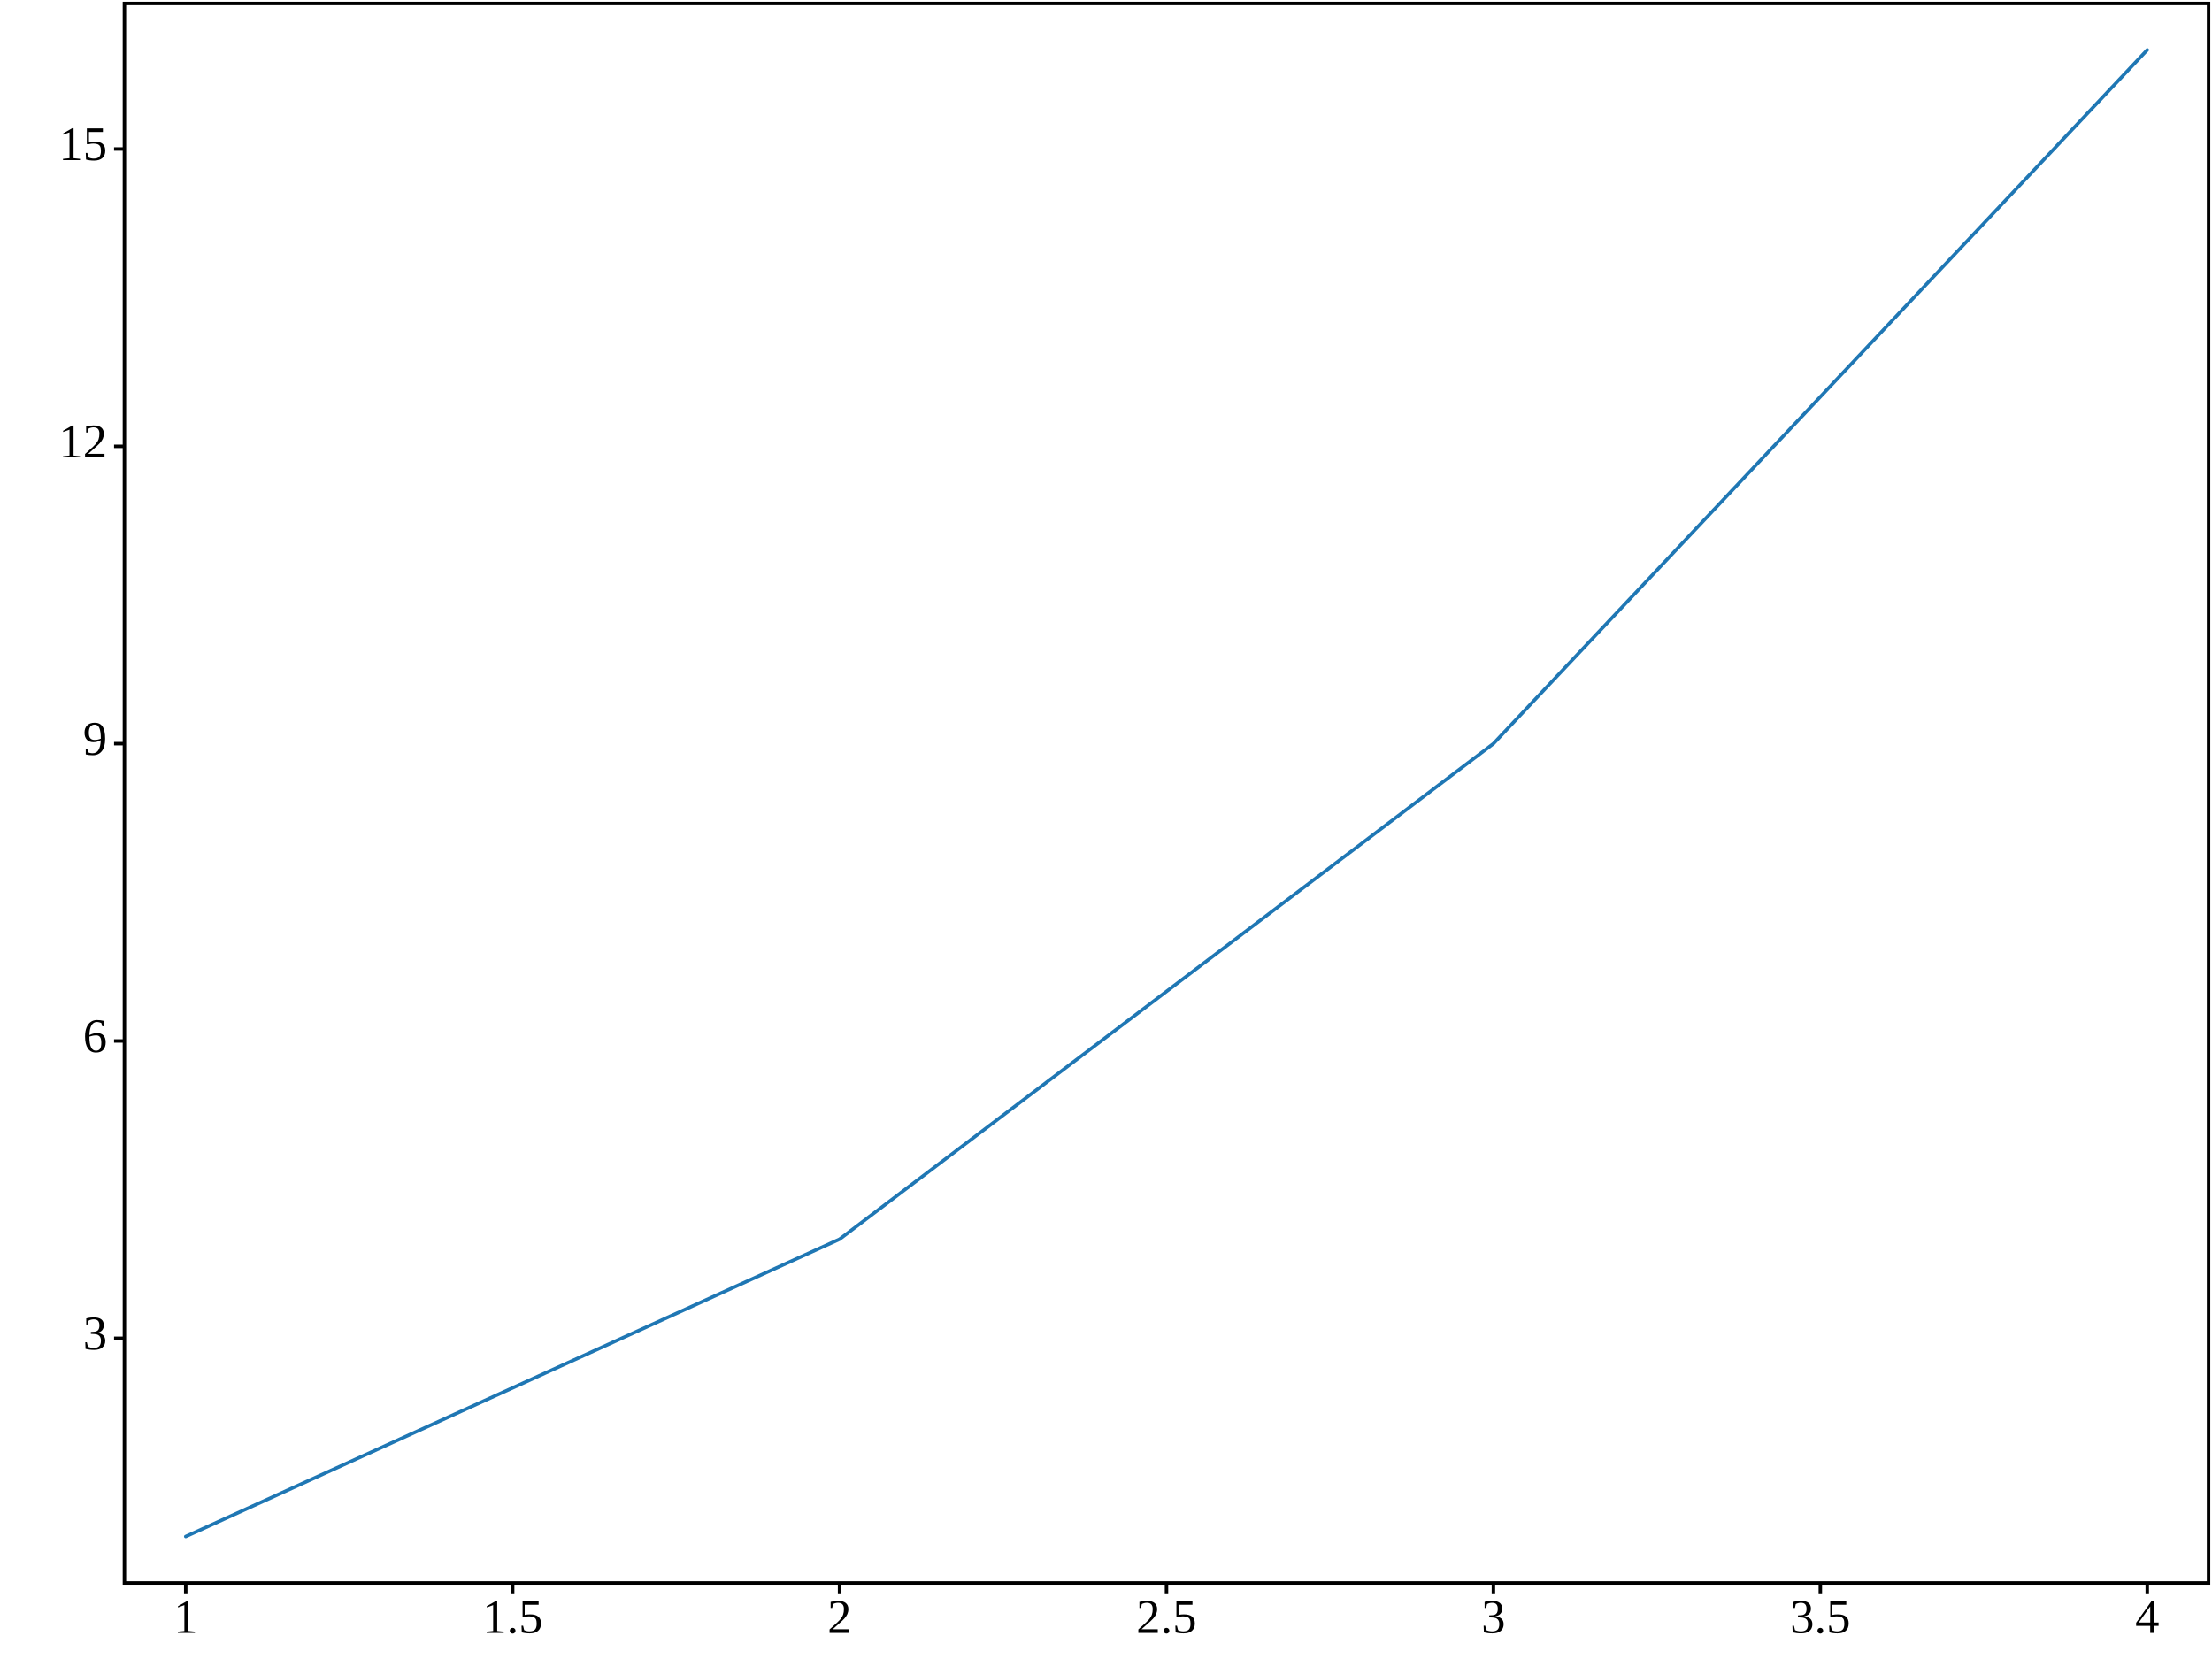
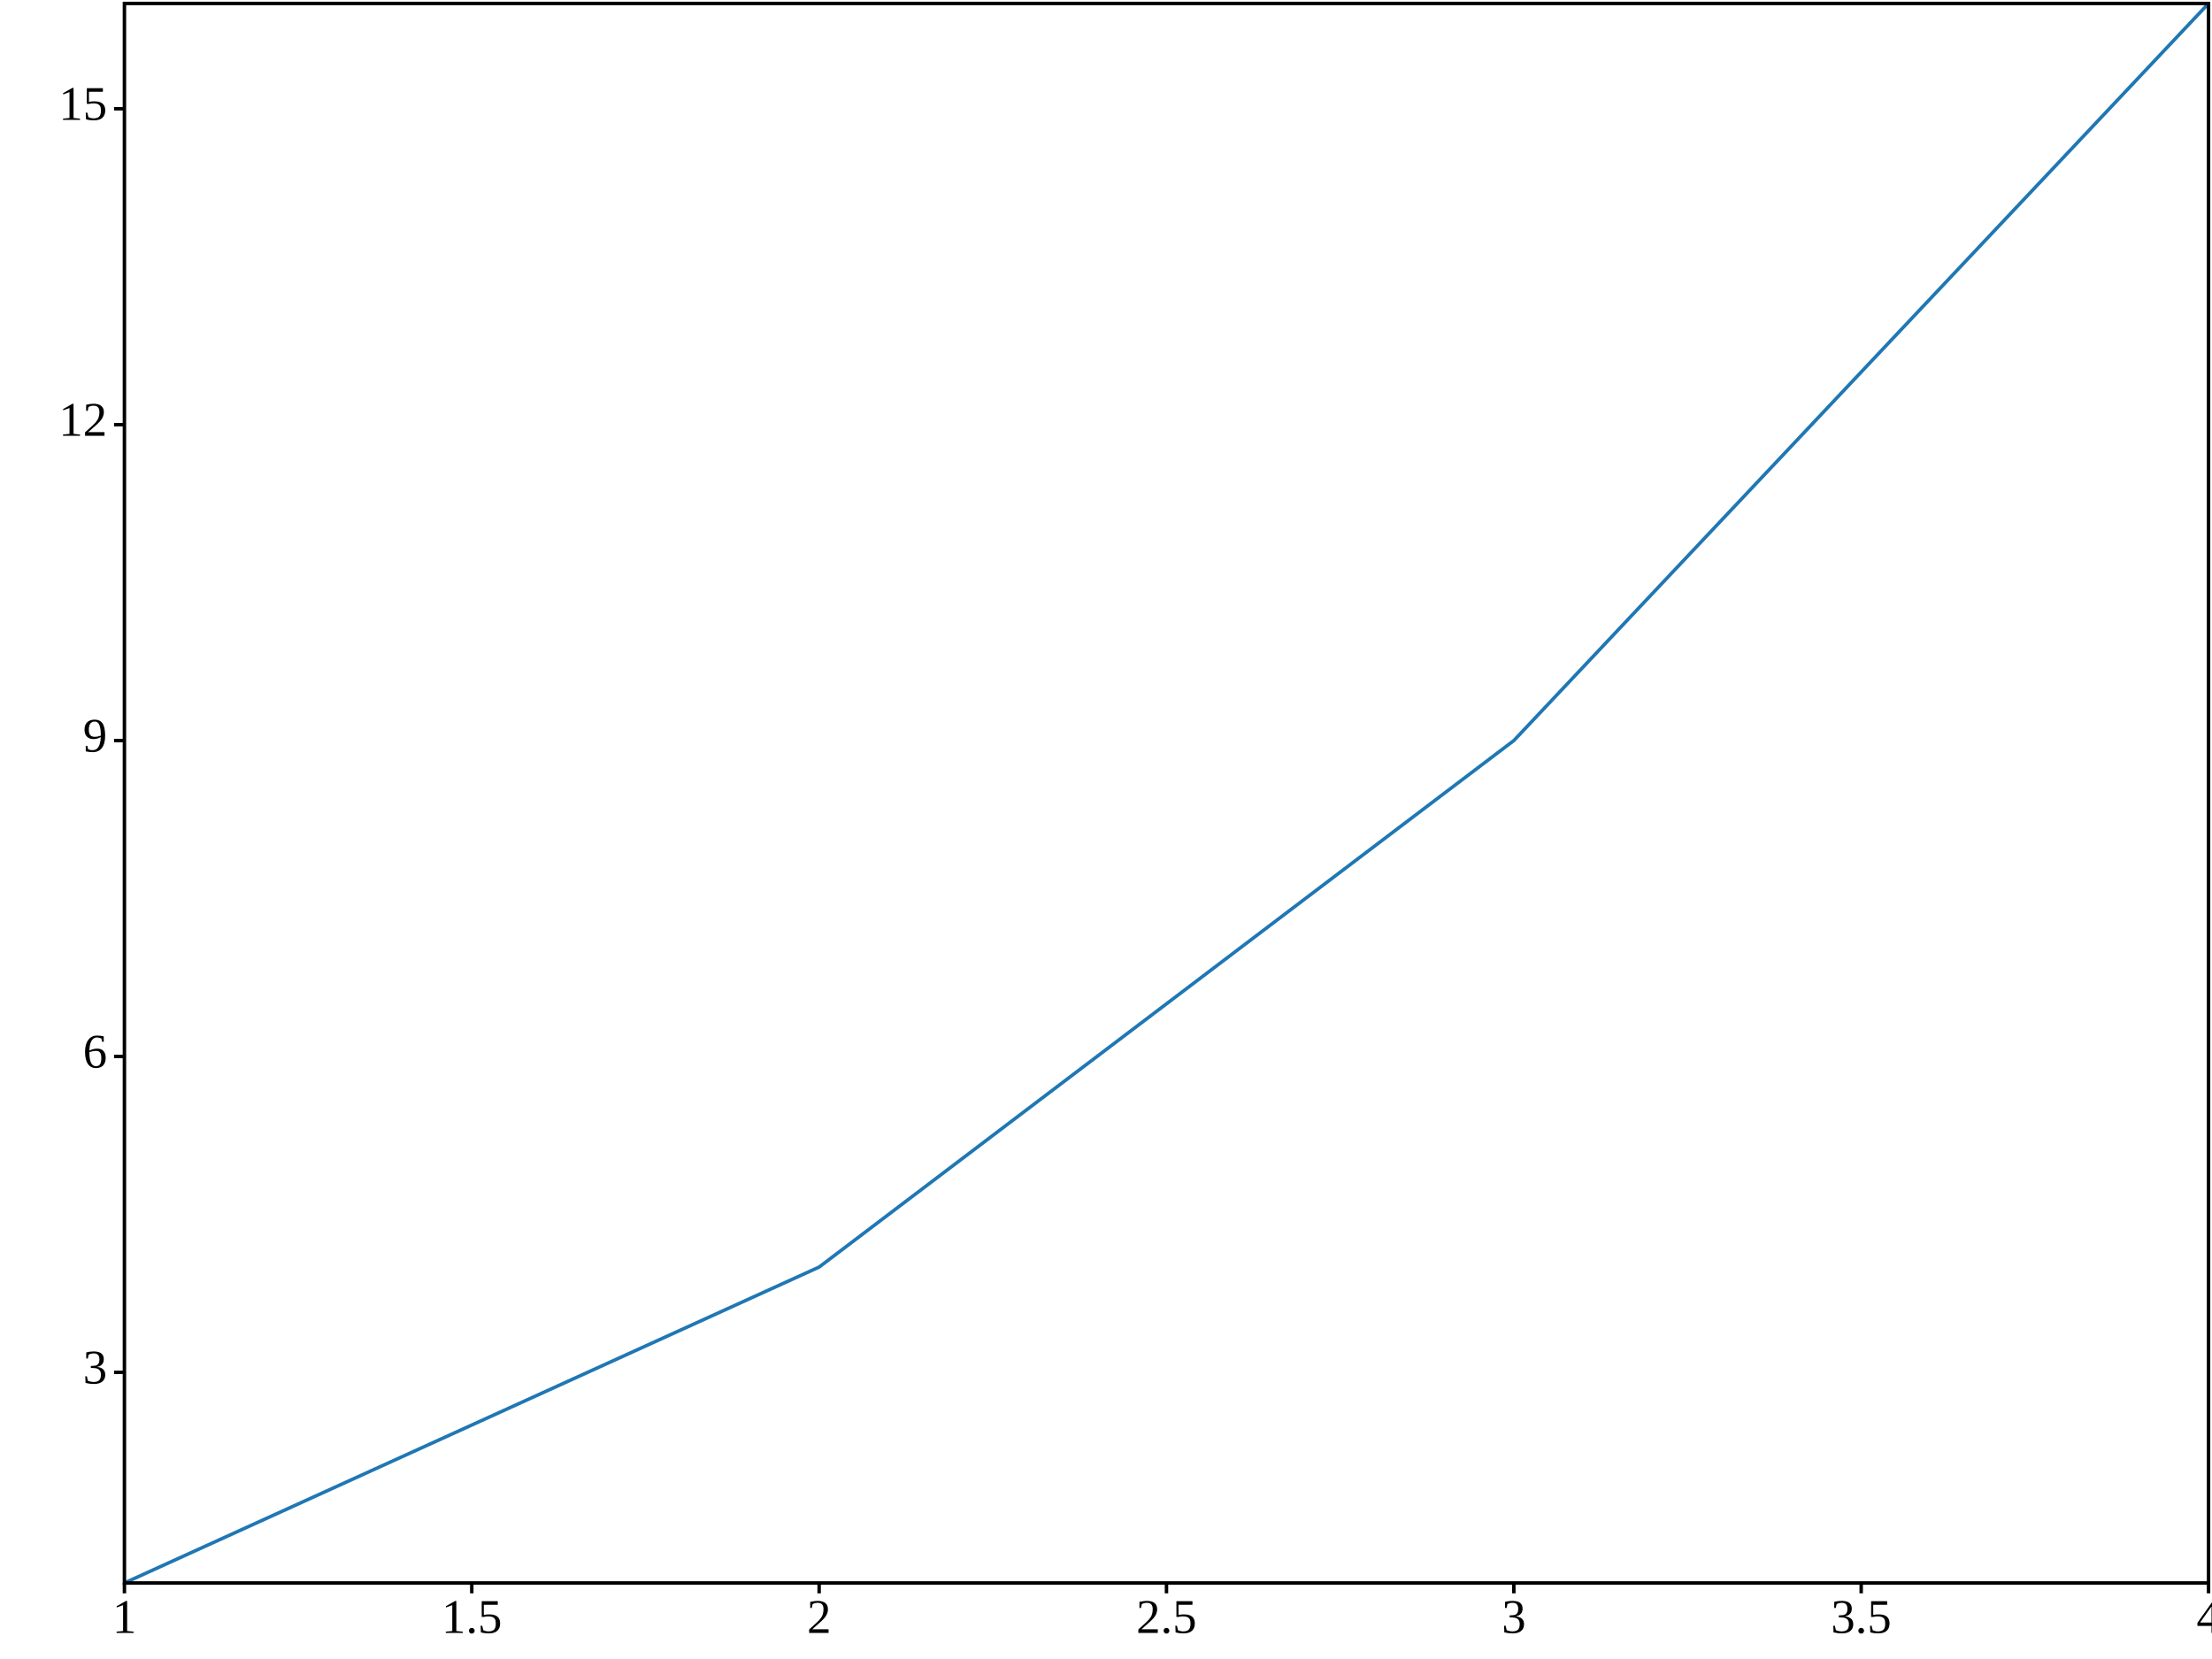
<svg xmlns="http://www.w3.org/2000/svg" viewBox="0 0 640 480" height="100%" width="100%" id="id0000000037">
  <g id="id0000000038">
    <clipPath id="id0000000038clipper">
      <polygon points="36,1 36,458 639,458 639,1 " id="id0000000041" class="rectangle" />
    </clipPath>
    <g clip-path="url(#id0000000038clipper)" id="id0000000040">
-       <polyline id="id0000000042" points="53.735,444.559 242.912,358.535 432.088,215.163 621.265,14.441 " fill="none" stroke-opacity="1" stroke-linecap="round" stroke="#1f77b4" stroke-width="1" />
+       <polyline id="id0000000042" points="36,458 237,366.6 438,214.267 639,1 " fill="none" stroke-opacity="1" stroke-linecap="round" stroke="#1f77b4" stroke-width="1" />
    </g>
    <polygon points="36,1 36,458 639,458 639,1 " stroke="black" stroke-width="1" fill="none" id="id0000000043" pointer-events="none" class="rectangle" />
-     <polyline points="53.735,458 53.735,461 " fill="none" stroke-width="1" stroke="black" id="id0000000044" class="line" />
-     <text id="id0000000045" transform="matrix(1 0 0 1 36 1)" x="17.735" y="462" dominant-baseline="hanging" text-anchor="middle" font-size="14px">
+     <polyline points="36,458 36,461 " fill="none" stroke-width="1" stroke="black" id="id0000000044" class="line" />
+     <text id="id0000000045" transform="matrix(1 0 0 1 36 1)" x="0" y="462" dominant-baseline="hanging" text-anchor="middle" font-size="14px">
1
</text>
-     <polyline points="148.324,458 148.324,461 " fill="none" stroke-width="1" stroke="black" id="id0000000046" class="line" />
-     <text id="id0000000047" transform="matrix(1 0 0 1 36 1)" x="112.324" y="462" dominant-baseline="hanging" text-anchor="middle" font-size="14px">
+     <polyline points="136.5,458 136.5,461 " fill="none" stroke-width="1" stroke="black" id="id0000000046" class="line" />
+     <text id="id0000000047" transform="matrix(1 0 0 1 36 1)" x="100.5" y="462" dominant-baseline="hanging" text-anchor="middle" font-size="14px">
1.5
</text>
-     <polyline points="242.912,458 242.912,461 " fill="none" stroke-width="1" stroke="black" id="id0000000048" class="line" />
-     <text id="id0000000049" transform="matrix(1 0 0 1 36 1)" x="206.912" y="462" dominant-baseline="hanging" text-anchor="middle" font-size="14px">
+     <polyline points="237,458 237,461 " fill="none" stroke-width="1" stroke="black" id="id0000000048" class="line" />
+     <text id="id0000000049" transform="matrix(1 0 0 1 36 1)" x="201" y="462" dominant-baseline="hanging" text-anchor="middle" font-size="14px">
2
</text>
    <polyline points="337.5,458 337.5,461 " fill="none" stroke-width="1" stroke="black" id="id0000000050" class="line" />
    <text id="id0000000051" transform="matrix(1 0 0 1 36 1)" x="301.5" y="462" dominant-baseline="hanging" text-anchor="middle" font-size="14px">
2.5
</text>
-     <polyline points="432.088,458 432.088,461 " fill="none" stroke-width="1" stroke="black" id="id0000000052" class="line" />
-     <text id="id0000000053" transform="matrix(1 0 0 1 36 1)" x="396.088" y="462" dominant-baseline="hanging" text-anchor="middle" font-size="14px">
+     <polyline points="438,458 438,461 " fill="none" stroke-width="1" stroke="black" id="id0000000052" class="line" />
+     <text id="id0000000053" transform="matrix(1 0 0 1 36 1)" x="402" y="462" dominant-baseline="hanging" text-anchor="middle" font-size="14px">
3
</text>
-     <polyline points="526.677,458 526.677,461 " fill="none" stroke-width="1" stroke="black" id="id0000000054" class="line" />
-     <text id="id0000000055" transform="matrix(1 0 0 1 36 1)" x="490.676" y="462" dominant-baseline="hanging" text-anchor="middle" font-size="14px">
+     <polyline points="538.5,458 538.5,461 " fill="none" stroke-width="1" stroke="black" id="id0000000054" class="line" />
+     <text id="id0000000055" transform="matrix(1 0 0 1 36 1)" x="502.5" y="462" dominant-baseline="hanging" text-anchor="middle" font-size="14px">
3.5
</text>
-     <polyline points="621.265,458 621.265,461 " fill="none" stroke-width="1" stroke="black" id="id0000000056" class="line" />
-     <text id="id0000000057" transform="matrix(1 0 0 1 36 1)" x="585.265" y="462" dominant-baseline="hanging" text-anchor="middle" font-size="14px">
+     <polyline points="639,458 639,461 " fill="none" stroke-width="1" stroke="black" id="id0000000056" class="line" />
+     <text id="id0000000057" transform="matrix(1 0 0 1 36 1)" x="603" y="462" dominant-baseline="hanging" text-anchor="middle" font-size="14px">
4
</text>
-     <polyline points="33,387.21 36,387.21 " fill="none" stroke-width="1" stroke="black" id="id0000000058" class="line" />
-     <text id="id0000000059" transform="matrix(1 0 0 1 36 1)" x="-5" y="386.21" dominant-baseline="middle" text-anchor="end" font-size="14px">
+     <polyline points="33,397.067 36,397.067 " fill="none" stroke-width="1" stroke="black" id="id0000000058" class="line" />
+     <text id="id0000000059" transform="matrix(1 0 0 1 36 1)" x="-5" y="396.067" dominant-baseline="middle" text-anchor="end" font-size="14px">
3
</text>
-     <polyline points="33,301.186 36,301.186 " fill="none" stroke-width="1" stroke="black" id="id0000000060" class="line" />
-     <text id="id0000000061" transform="matrix(1 0 0 1 36 1)" x="-5" y="300.186" dominant-baseline="middle" text-anchor="end" font-size="14px">
+     <polyline points="33,305.667 36,305.667 " fill="none" stroke-width="1" stroke="black" id="id0000000060" class="line" />
+     <text id="id0000000061" transform="matrix(1 0 0 1 36 1)" x="-5" y="304.667" dominant-baseline="middle" text-anchor="end" font-size="14px">
6
</text>
-     <polyline points="33,215.163 36,215.163 " fill="none" stroke-width="1" stroke="black" id="id0000000062" class="line" />
-     <text id="id0000000063" transform="matrix(1 0 0 1 36 1)" x="-5" y="214.163" dominant-baseline="middle" text-anchor="end" font-size="14px">
+     <polyline points="33,214.267 36,214.267 " fill="none" stroke-width="1" stroke="black" id="id0000000062" class="line" />
+     <text id="id0000000063" transform="matrix(1 0 0 1 36 1)" x="-5" y="213.267" dominant-baseline="middle" text-anchor="end" font-size="14px">
9
</text>
-     <polyline points="33,129.139 36,129.139 " fill="none" stroke-width="1" stroke="black" id="id0000000064" class="line" />
-     <text id="id0000000065" transform="matrix(1 0 0 1 36 1)" x="-5" y="128.139" dominant-baseline="middle" text-anchor="end" font-size="14px">
+     <polyline points="33,122.867 36,122.867 " fill="none" stroke-width="1" stroke="black" id="id0000000064" class="line" />
+     <text id="id0000000065" transform="matrix(1 0 0 1 36 1)" x="-5" y="121.867" dominant-baseline="middle" text-anchor="end" font-size="14px">
12
</text>
-     <polyline points="33,43.116 36,43.116 " fill="none" stroke-width="1" stroke="black" id="id0000000066" class="line" />
-     <text id="id0000000067" transform="matrix(1 0 0 1 36 1)" x="-5" y="42.116" dominant-baseline="middle" text-anchor="end" font-size="14px">
+     <polyline points="33,31.467 36,31.467 " fill="none" stroke-width="1" stroke="black" id="id0000000066" class="line" />
+     <text id="id0000000067" transform="matrix(1 0 0 1 36 1)" x="-5" y="30.467" dominant-baseline="middle" text-anchor="end" font-size="14px">
15
</text>
  </g>
</svg>
